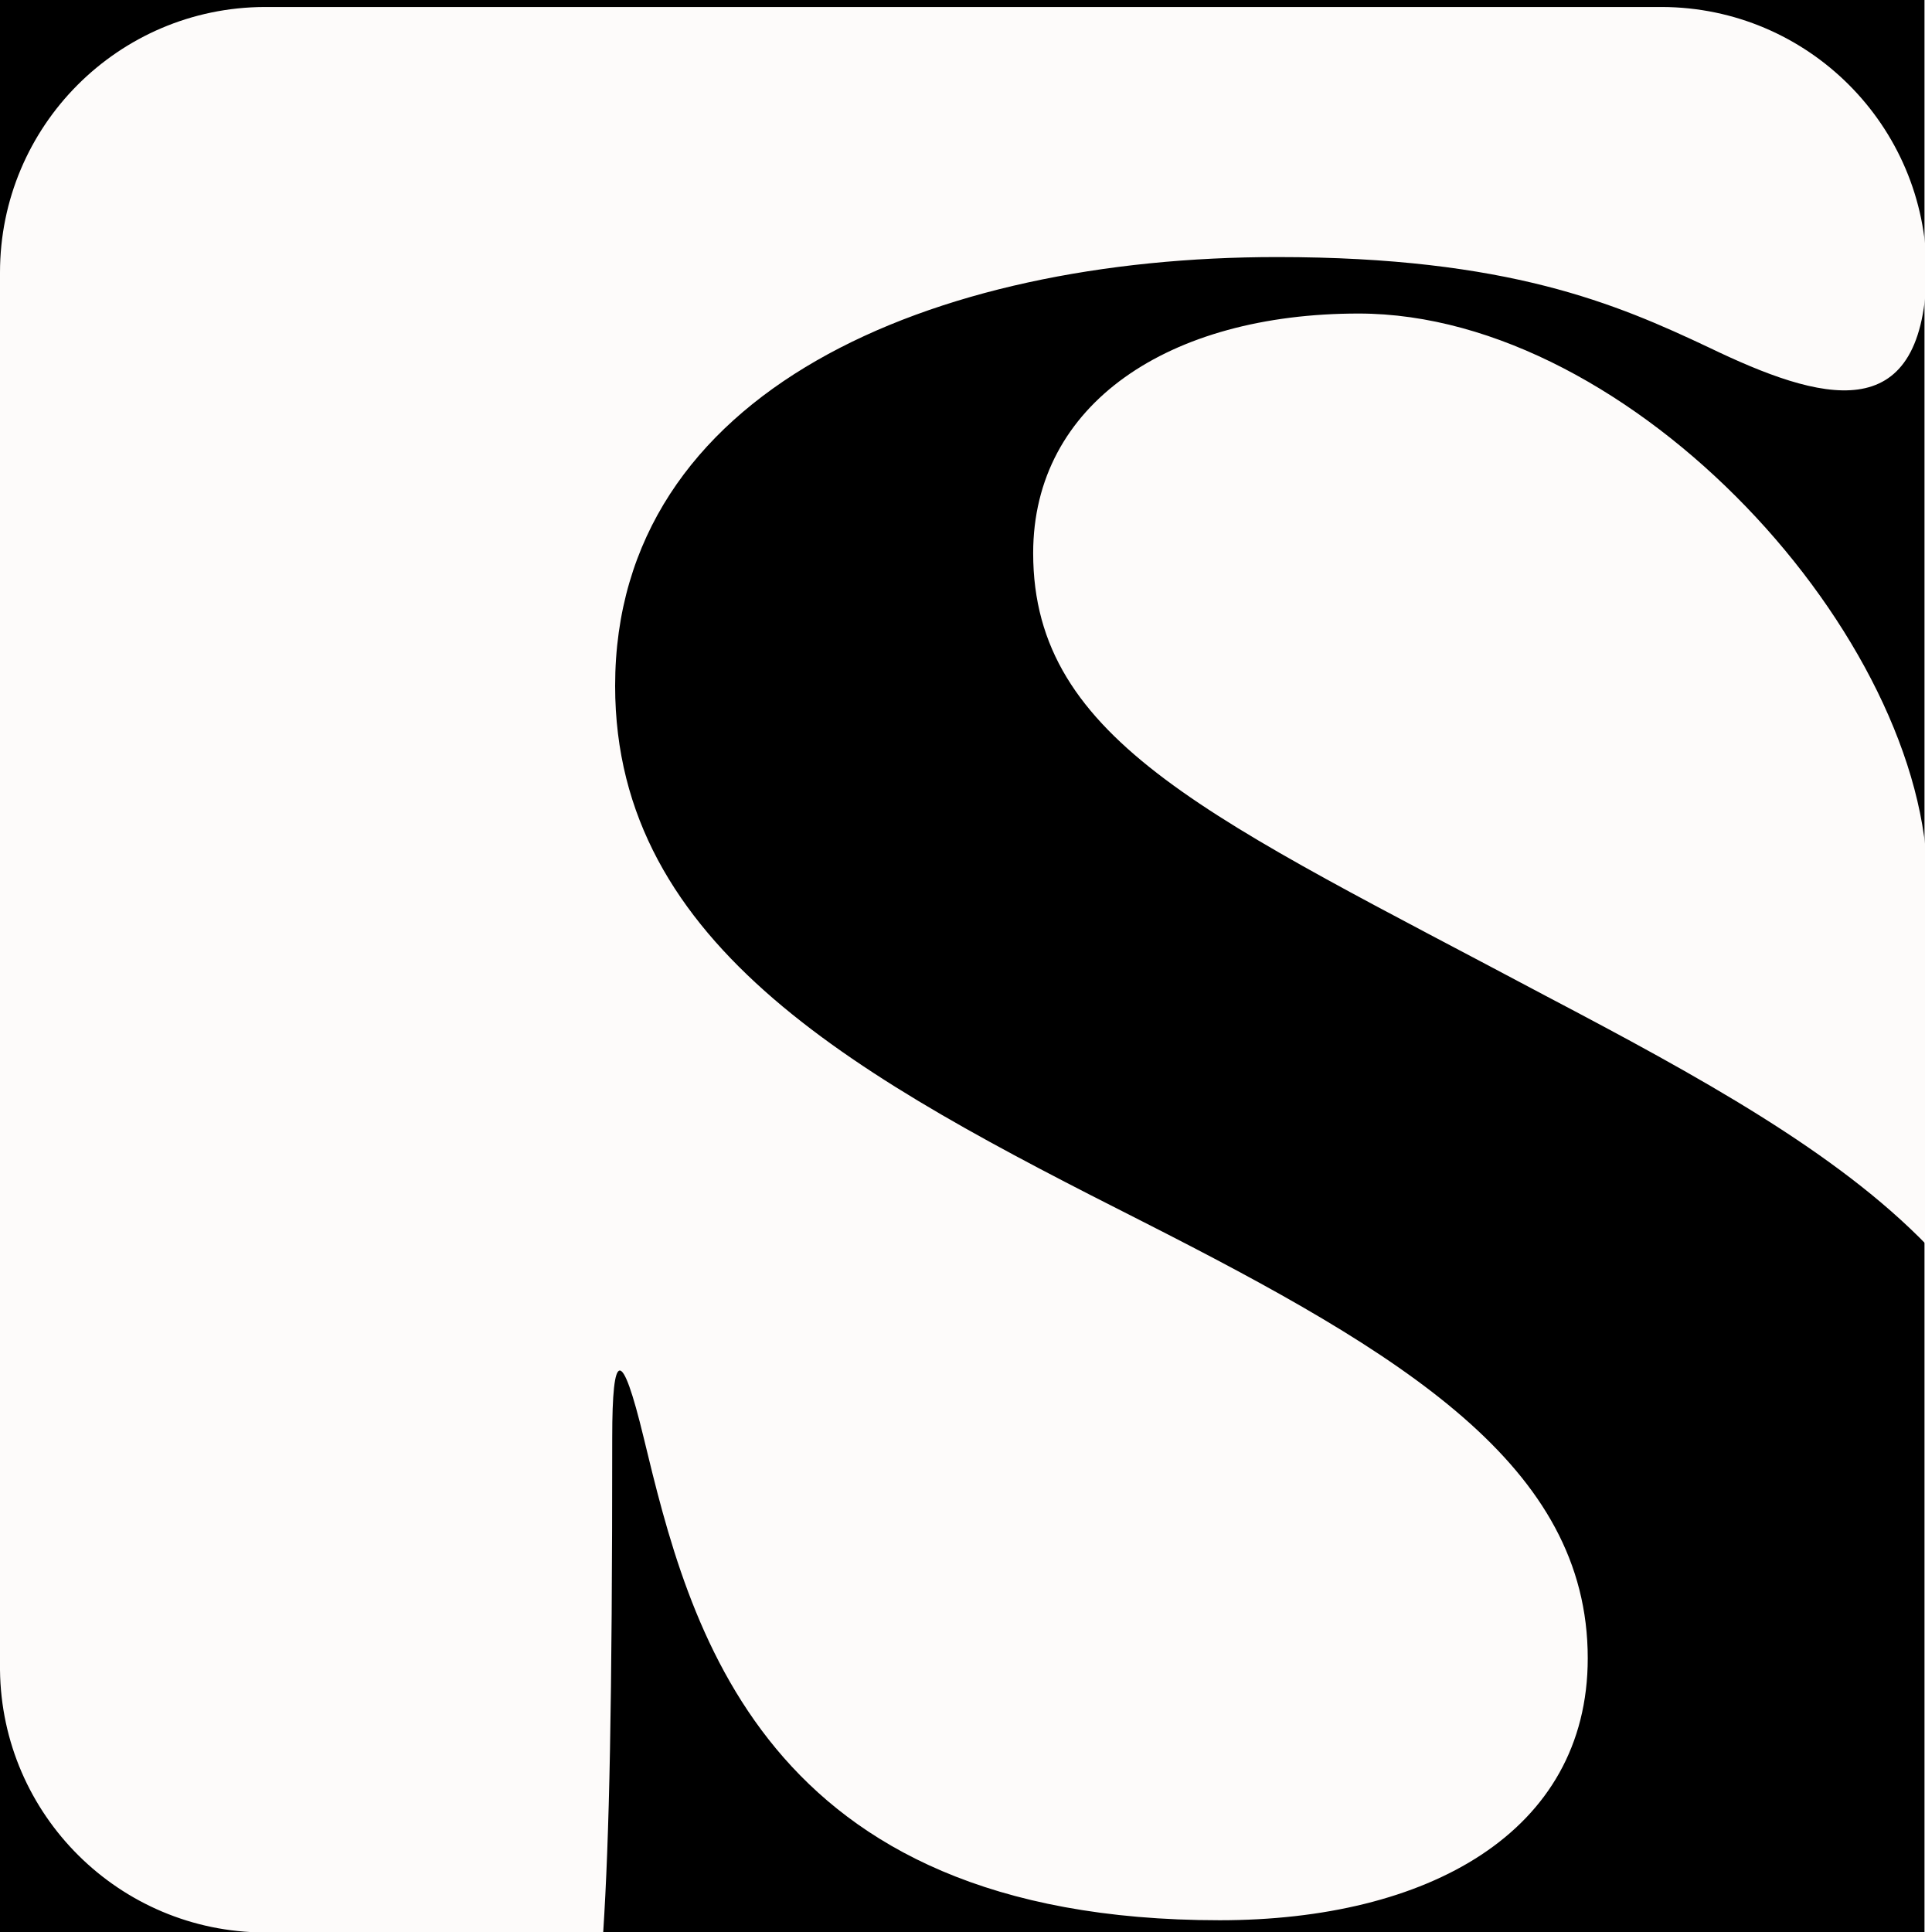
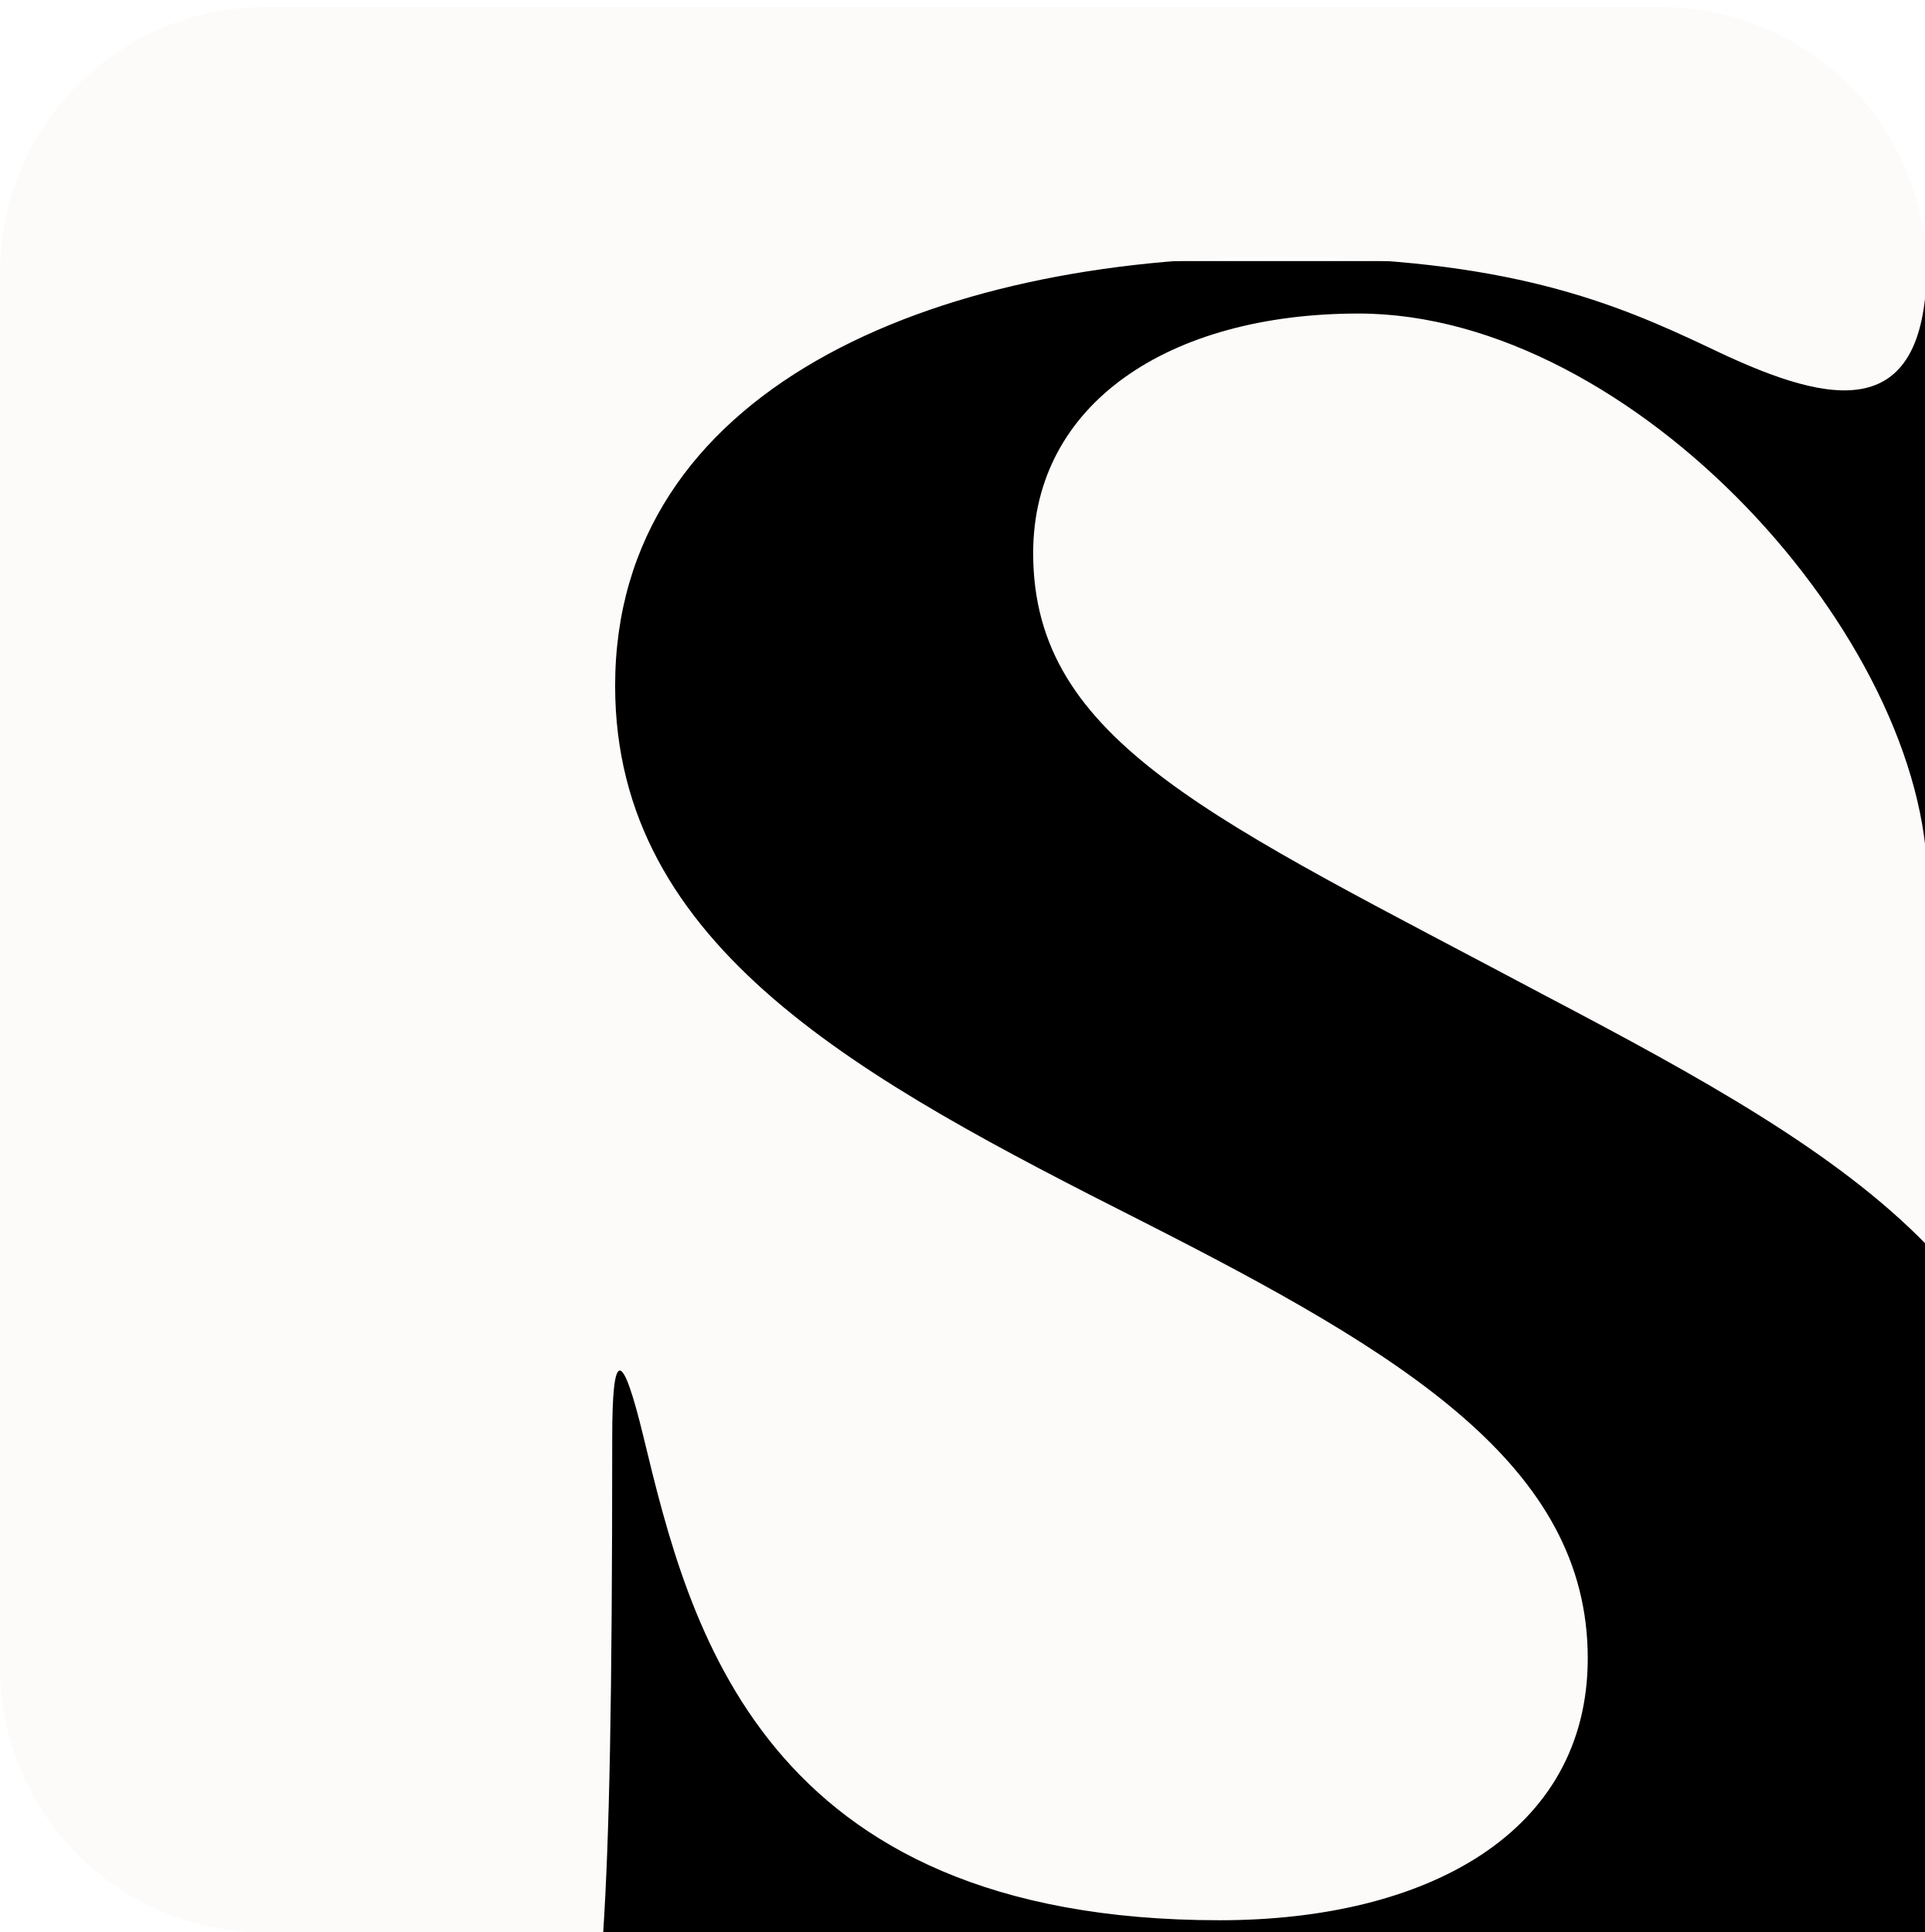
<svg xmlns="http://www.w3.org/2000/svg" data-v-0dd9719b="" version="1.0" width="100%" height="100%" viewBox="0 0 258 259" preserveAspectRatio="xMidYMid meet" color-interpolation-filters="sRGB" style="margin: auto;">
-   <rect data-v-0dd9719b="" x="0" y="0" width="100%" height="100%" fill="black" fill-opacity="1" class="background">
+   <rect data-v-0dd9719b="" x="50" y="35" width="100%" height="100%" fill="black" fill-opacity="1" class="background">
	</rect>
  <g data-v-0dd9719b="" fill="#edb350" class="icon-text-wrapper icon-svg-group iconsvg" transform="translate(0.000003051758,0.9315109)">
    <g class="iconsvg-imagesvg" transform="translate(0,0)">
      <g>
        <svg filter="url(#colors9094324446)" x="0" y="0" width="258.4" height="258.137" filtersec="colorsf354397515" class="image-svg-svg primary" style="overflow: visible;">
          <svg viewBox="-1.320877157651168e-10 0 66.21 66.14">
            <path d="M9.09 0h48a9.12 9.12 0 0 1 9.09 9.09v.14c-.17 5.28-3.63 4.32-7.47 2.47-3.18-1.5-6.89-3.11-14.84-3.11-11.87 0-22.74 4.57-22.74 14.73 0 9 8.45 13.51 18.12 18.4 9 4.57 15.29 8.39 15.29 15 0 6-5.53 9-12.64 9-15.8 0-18.24-10.18-19.79-16.58-.76-3.14-1.08-3-1.08 0 0 9.17-.1 13.75-.31 17H9.09A9.12 9.12 0 0 1 0 57.12v-48A9.12 9.12 0 0 1 9.09 0zm57.12 30.1c0-8.39-10.1-19.57-19.54-19.57-6.52 0-11.18 3.1-11.18 8.23 0 6.5 6.21 9.14 17.61 15.21 5.31 2.79 10 5.37 13.11 8.58z" fill="#333" fill-rule="evenodd">
						</path>
          </svg>
        </svg>
        <defs>
          <filter id="colors9094324446">
            <feColorMatrix type="matrix" values="0 0 0 0 0.992  0 0 0 0 0.984  0 0 0 0 0.98  0 0 0 1 0" class="icon-fecolormatrix">
						</feColorMatrix>
          </filter>
          <filter id="colorsf354397515">
            <feColorMatrix type="matrix" values="0 0 0 0 0.996  0 0 0 0 0.996  0 0 0 0 0.996  0 0 0 1 0" class="icon-fecolormatrix">
						</feColorMatrix>
          </filter>
          <filter id="colorsb3514179849">
            <feColorMatrix type="matrix" values="0 0 0 0 0  0 0 0 0 0  0 0 0 0 0  0 0 0 1 0" class="icon-fecolormatrix">
						</feColorMatrix>
          </filter>
        </defs>
      </g>
    </g>
    <g transform="translate(124.2,257.137)">
      <g data-gra="path-name" fill-rule="evenodd" class="tp-name iconsvg-namesvg">
        <g transform="scale(1)">
          <g>
            <path d="" transform="translate(0, 0)">
						</path>
          </g>
          <g data-gra="path-name-1" fill="#edb350" transform="translate(3,0)">
            <g transform="scale(1)">
              <path d="" transform="translate(0, 0)">
							</path>
            </g>
          </g>
        </g>
      </g>
    </g>
  </g>
  <defs v-gra="od">
	</defs>
</svg>
